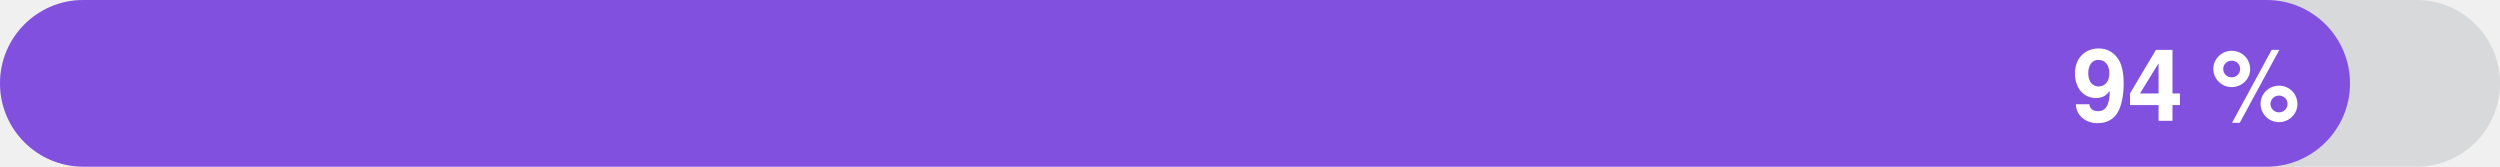
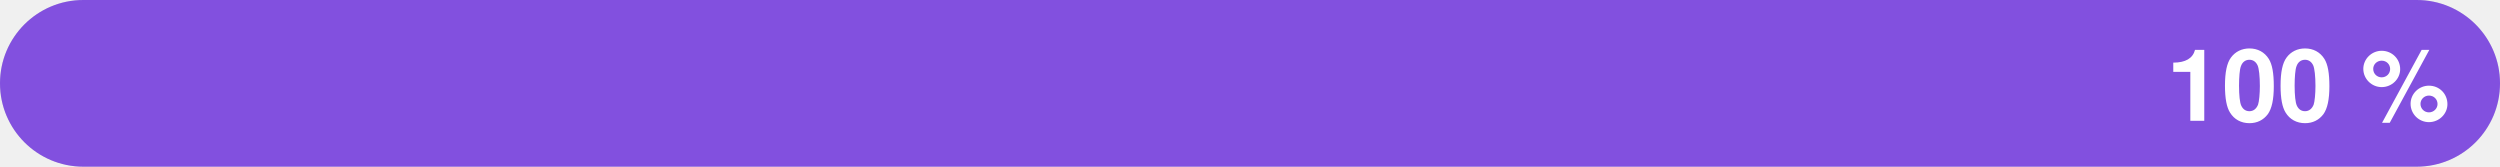
- <svg xmlns="http://www.w3.org/2000/svg" width="300" height="20" viewBox="0 0 300 20" role="img" aria-label="94 %">
+ <svg xmlns="http://www.w3.org/2000/svg" width="300" height="20" viewBox="0 0 300 20" role="img" aria-label="100 %">
  <rect width="300" height="20" rx="10" fill="#8c959f" fill-opacity="0.25" />
-   <rect width="282" height="20" rx="10" fill="#8250df" />
-   <text x="276" y="14.5" text-anchor="end" fill="#ffffff" font-family="Segoe UI, Helvetica, Arial, sans-serif" font-size="12" font-weight="600">94 %</text>
+   <rect width="300" height="20" rx="10" fill="#8250df" />
+   <text x="294" y="14.5" text-anchor="end" fill="#ffffff" font-family="Segoe UI, Helvetica, Arial, sans-serif" font-size="12" font-weight="600">100 %</text>
</svg>
